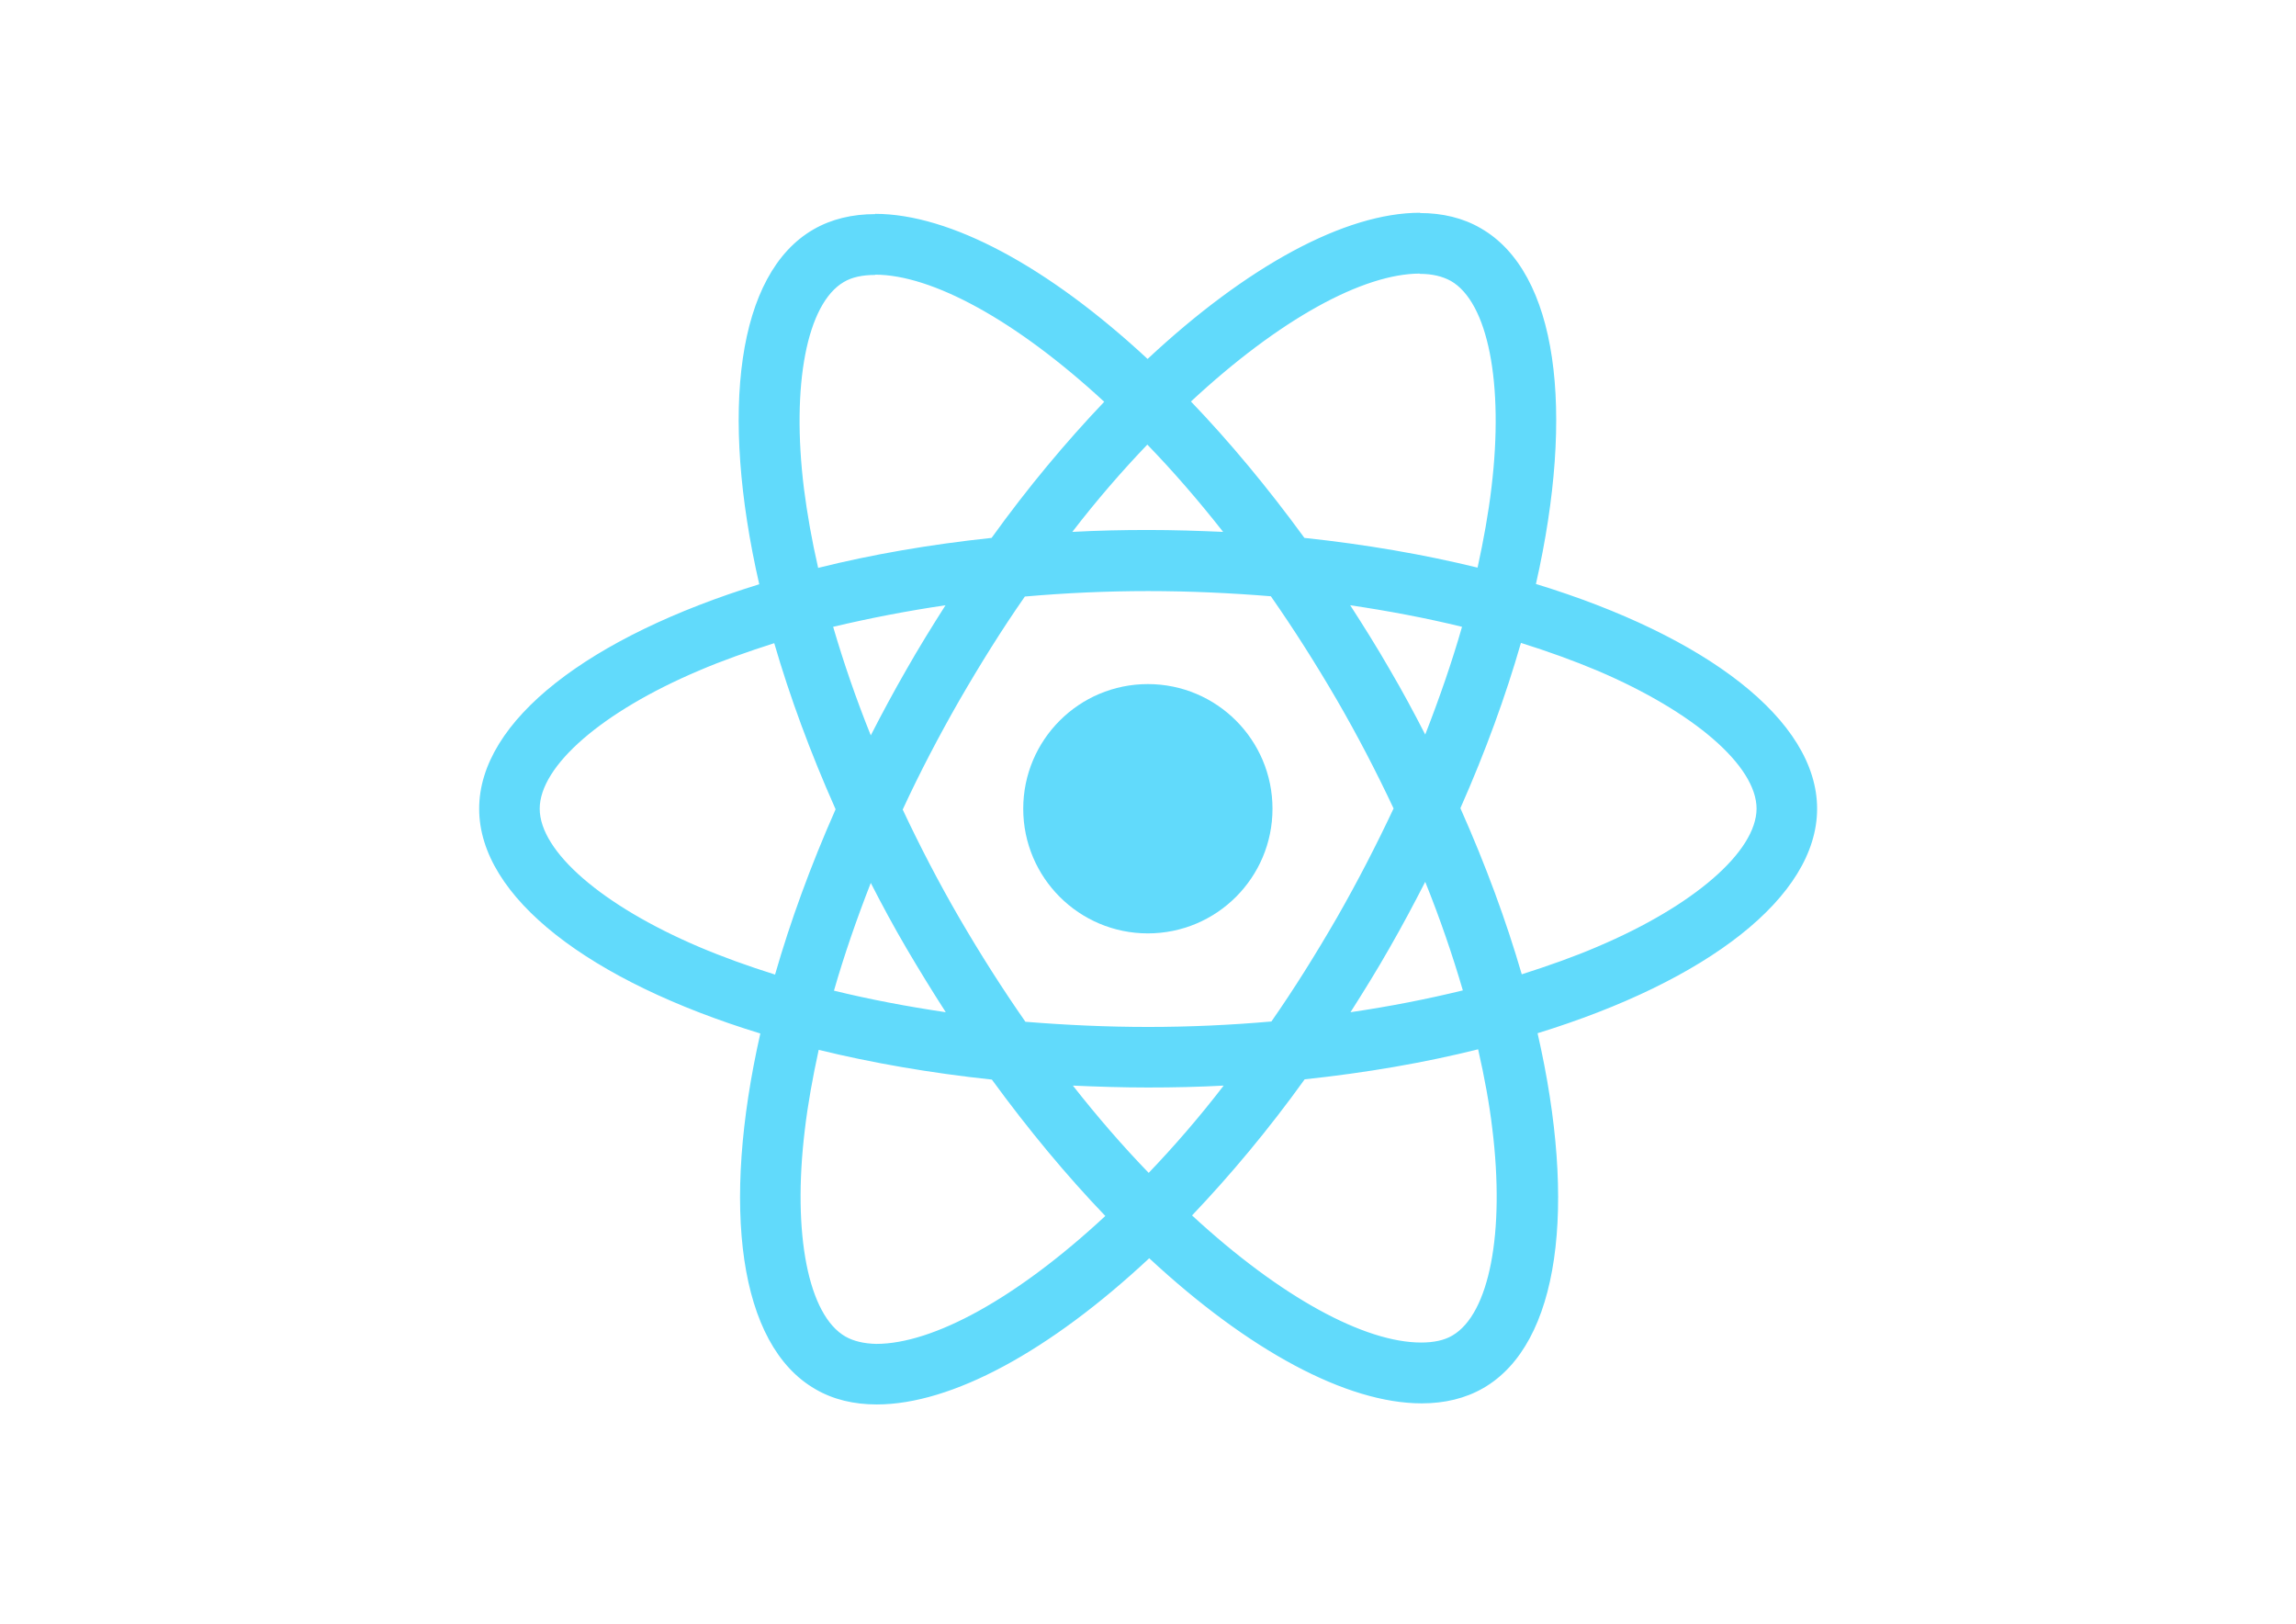
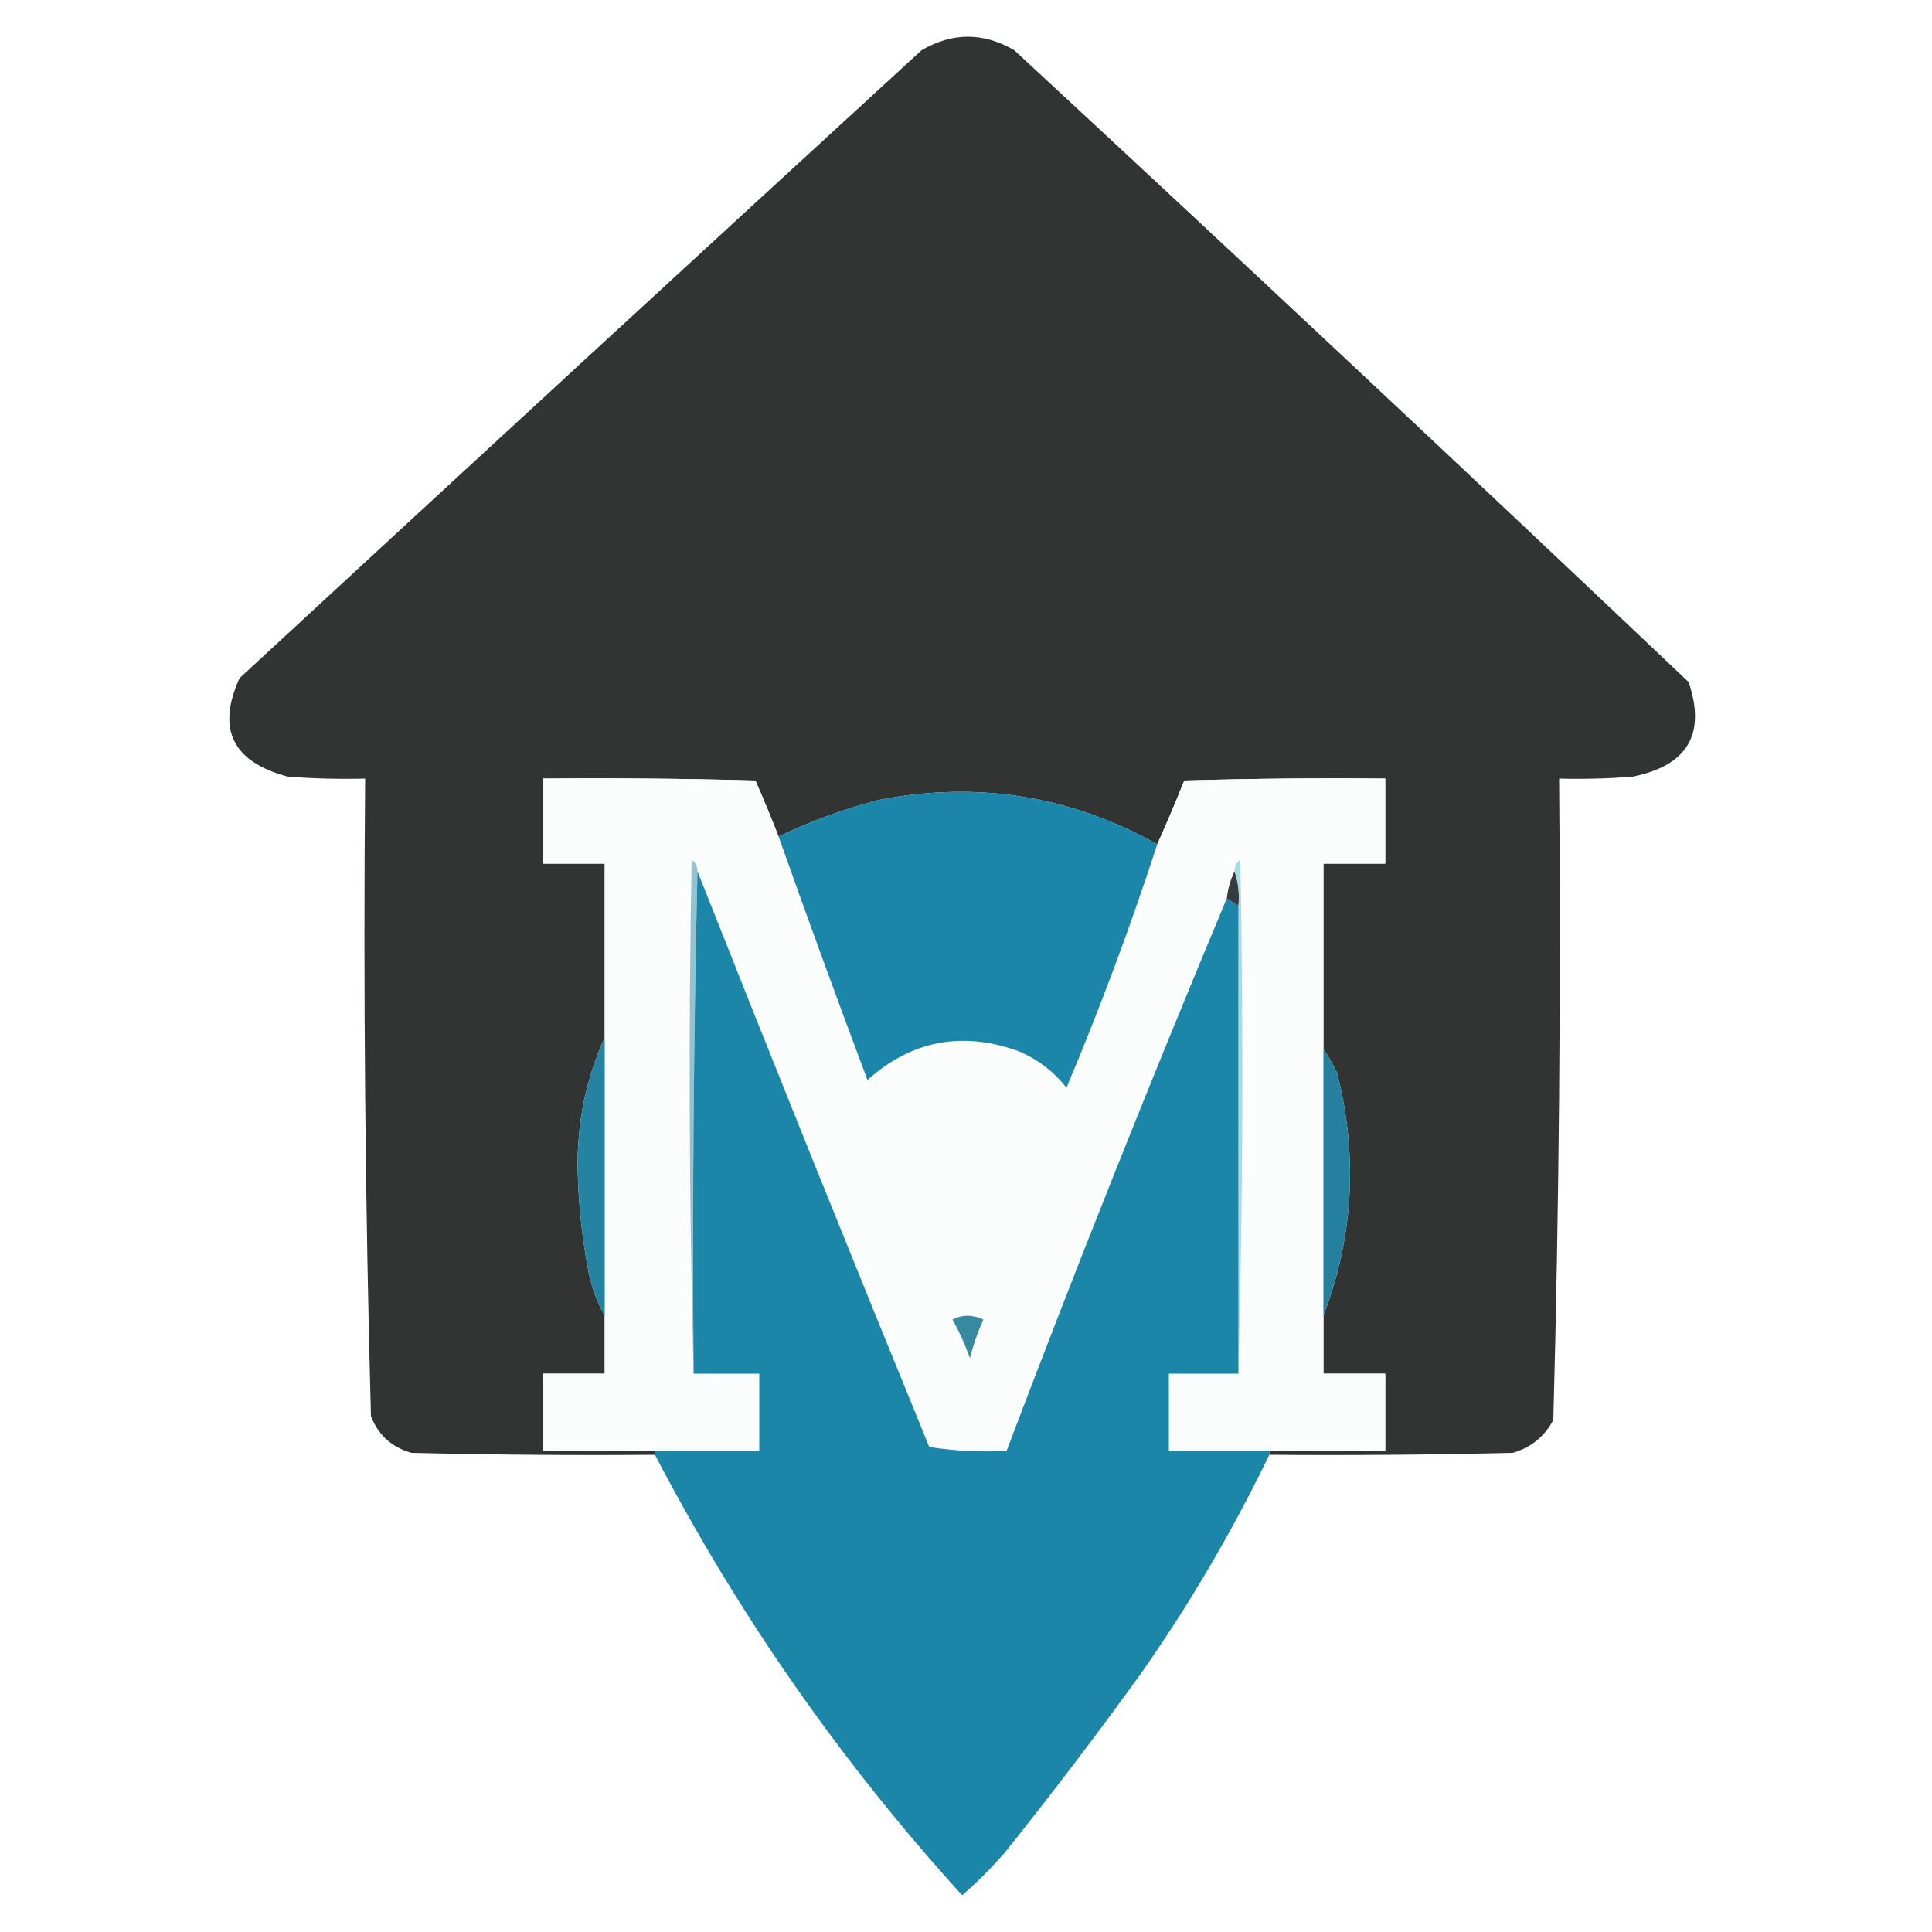
- <svg xmlns="http://www.w3.org/2000/svg" viewBox="0 0 841.9 595.3">
-   <g fill="#61DAFB">
-     <path d="M666.3 296.5c0-32.5-40.7-63.3-103.1-82.4 14.4-63.6 8-114.2-20.2-130.4-6.5-3.8-14.1-5.6-22.4-5.6v22.3c4.6 0 8.3.9 11.4 2.6 13.6 7.8 19.5 37.5 14.9 75.7-1.1 9.4-2.9 19.3-5.1 29.4-19.6-4.8-41-8.5-63.5-10.9-13.5-18.5-27.5-35.3-41.6-50 32.6-30.3 63.2-46.9 84-46.9V78c-27.5 0-63.5 19.6-99.9 53.6-36.4-33.8-72.4-53.2-99.9-53.2v22.3c20.7 0 51.4 16.5 84 46.6-14 14.7-28 31.4-41.3 49.9-22.6 2.4-44 6.1-63.6 11-2.3-10-4-19.7-5.2-29-4.7-38.2 1.1-67.9 14.6-75.8 3-1.8 6.9-2.6 11.5-2.6V78.5c-8.4 0-16 1.8-22.6 5.6-28.1 16.2-34.4 66.7-19.9 130.1-62.2 19.2-102.7 49.9-102.7 82.3 0 32.5 40.7 63.3 103.1 82.4-14.4 63.6-8 114.2 20.2 130.4 6.5 3.8 14.1 5.6 22.5 5.6 27.5 0 63.5-19.6 99.9-53.6 36.4 33.8 72.4 53.2 99.9 53.2 8.4 0 16-1.8 22.6-5.6 28.1-16.2 34.4-66.7 19.9-130.1 62-19.1 102.5-49.9 102.5-82.3zm-130.2-66.7c-3.7 12.9-8.3 26.2-13.5 39.5-4.1-8-8.4-16-13.1-24-4.6-8-9.5-15.8-14.4-23.4 14.2 2.1 27.9 4.7 41 7.9zm-45.8 106.5c-7.8 13.5-15.8 26.3-24.1 38.2-14.9 1.3-30 2-45.2 2-15.1 0-30.2-.7-45-1.9-8.3-11.9-16.4-24.6-24.2-38-7.6-13.1-14.5-26.4-20.8-39.8 6.2-13.4 13.2-26.8 20.7-39.9 7.8-13.5 15.8-26.3 24.1-38.2 14.9-1.3 30-2 45.2-2 15.1 0 30.2.7 45 1.9 8.3 11.9 16.4 24.6 24.2 38 7.6 13.1 14.5 26.4 20.8 39.8-6.3 13.4-13.2 26.8-20.7 39.9zm32.3-13c5.4 13.4 10 26.8 13.8 39.8-13.1 3.2-26.9 5.9-41.2 8 4.9-7.7 9.8-15.6 14.4-23.7 4.6-8 8.9-16.1 13-24.1zM421.2 430c-9.3-9.6-18.6-20.3-27.8-32 9 .4 18.2.7 27.5.7 9.4 0 18.7-.2 27.8-.7-9 11.7-18.3 22.4-27.5 32zm-74.4-58.9c-14.2-2.1-27.9-4.7-41-7.9 3.7-12.9 8.3-26.2 13.5-39.5 4.1 8 8.4 16 13.1 24 4.7 8 9.5 15.8 14.4 23.4zM420.7 163c9.3 9.6 18.6 20.3 27.8 32-9-.4-18.2-.7-27.5-.7-9.4 0-18.7.2-27.8.7 9-11.7 18.3-22.4 27.5-32zm-74 58.9c-4.9 7.7-9.8 15.6-14.4 23.7-4.6 8-8.9 16-13 24-5.4-13.4-10-26.8-13.8-39.8 13.1-3.1 26.9-5.8 41.2-7.9zm-90.5 125.2c-35.4-15.1-58.3-34.9-58.3-50.6 0-15.7 22.9-35.6 58.3-50.6 8.6-3.7 18-7 27.7-10.1 5.7 19.6 13.2 40 22.5 60.9-9.2 20.8-16.6 41.1-22.2 60.6-9.9-3.1-19.3-6.5-28-10.2zM310 490c-13.6-7.8-19.5-37.5-14.9-75.7 1.1-9.4 2.9-19.3 5.1-29.4 19.6 4.8 41 8.5 63.5 10.9 13.5 18.5 27.5 35.3 41.6 50-32.6 30.3-63.2 46.9-84 46.9-4.5-.1-8.3-1-11.3-2.7zm237.2-76.2c4.7 38.2-1.1 67.9-14.6 75.8-3 1.8-6.9 2.6-11.5 2.6-20.7 0-51.4-16.5-84-46.6 14-14.7 28-31.4 41.3-49.9 22.6-2.4 44-6.1 63.6-11 2.3 10.1 4.1 19.8 5.2 29.1zm38.5-66.7c-8.6 3.7-18 7-27.7 10.1-5.7-19.6-13.2-40-22.5-60.9 9.2-20.8 16.6-41.1 22.2-60.6 9.9 3.1 19.3 6.5 28.1 10.2 35.4 15.1 58.3 34.9 58.3 50.6-.1 15.7-23 35.6-58.4 50.6zM320.8 78.4z" />
-     <circle cx="420.9" cy="296.5" r="45.7" />
-     <path d="M520.5 78.1z" />
+ <svg xmlns="http://www.w3.org/2000/svg" version="1.1" width="500px" height="500px" style="shape-rendering:geometricPrecision; text-rendering:geometricPrecision; image-rendering:optimizeQuality; fill-rule:evenodd; clip-rule:evenodd">
+   <g>
+     <path style="opacity:0.999" fill="#323333" d="M 328.5,376.5 C 328.5,376.167 328.5,375.833 328.5,375.5C 338.5,375.5 348.5,375.5 358.5,375.5C 358.5,368.833 358.5,362.167 358.5,355.5C 353.167,355.5 347.833,355.5 342.5,355.5C 342.5,350.5 342.5,345.5 342.5,340.5C 350.312,320.008 351.478,299.008 346,277.5C 344.918,275.382 343.751,273.382 342.5,271.5C 342.5,255.5 342.5,239.5 342.5,223.5C 347.833,223.5 353.167,223.5 358.5,223.5C 358.5,216.167 358.5,208.833 358.5,201.5C 341.163,201.333 323.83,201.5 306.5,202C 304.243,207.624 301.91,213.124 299.5,218.5C 277.032,205.923 253.032,202.089 227.5,207C 218.507,209.333 209.84,212.499 201.5,216.5C 199.601,211.638 197.601,206.805 195.5,202C 177.17,201.5 158.836,201.333 140.5,201.5C 140.5,208.833 140.5,216.167 140.5,223.5C 145.833,223.5 151.167,223.5 156.5,223.5C 156.5,238.5 156.5,253.5 156.5,268.5C 151.662,279.204 149.329,290.537 149.5,302.5C 149.677,310.896 150.51,319.23 152,327.5C 152.751,332.211 154.251,336.544 156.5,340.5C 156.5,345.5 156.5,350.5 156.5,355.5C 151.167,355.5 145.833,355.5 140.5,355.5C 140.5,362.167 140.5,368.833 140.5,375.5C 150.167,375.5 159.833,375.5 169.5,375.5C 169.5,375.833 169.5,376.167 169.5,376.5C 148.497,376.667 127.497,376.5 106.5,376C 101.427,374.594 97.927,371.428 96,366.5C 94.513,311.559 94.013,256.559 94.5,201.5C 87.825,201.666 81.158,201.5 74.5,201C 60.176,197.19 56.01,188.69 62,175.5C 120.738,121.217 179.572,67.05 238.5,13C 246.5,8.333 254.5,8.333 262.5,13C 320.968,67.133 379.135,121.633 437,176.5C 441.573,189.975 436.74,198.142 422.5,201C 416.175,201.5 409.842,201.666 403.5,201.5C 403.988,256.892 403.488,312.226 402,367.5C 399.685,371.817 396.185,374.65 391.5,376C 370.503,376.5 349.503,376.667 328.5,376.5 Z" />
+   </g>
+   <g>
+     <path style="opacity:1" fill="#fbfdfd" d="M 201.5,216.5 C 208.964,237.559 216.631,258.559 224.5,279.5C 235.917,269.293 248.917,266.793 263.5,272C 268.475,274.074 272.642,277.241 276,281.5C 284.719,260.846 292.552,239.846 299.5,218.5C 301.91,213.124 304.243,207.624 306.5,202C 323.83,201.5 341.163,201.333 358.5,201.5C 358.5,208.833 358.5,216.167 358.5,223.5C 353.167,223.5 347.833,223.5 342.5,223.5C 342.5,239.5 342.5,255.5 342.5,271.5C 342.5,294.5 342.5,317.5 342.5,340.5C 342.5,345.5 342.5,350.5 342.5,355.5C 347.833,355.5 353.167,355.5 358.5,355.5C 358.5,362.167 358.5,368.833 358.5,375.5C 348.5,375.5 338.5,375.5 328.5,375.5C 319.833,375.5 311.167,375.5 302.5,375.5C 302.5,368.833 302.5,362.167 302.5,355.5C 308.5,355.5 314.5,355.5 320.5,355.5C 321.665,311.335 321.831,267.002 321,222.5C 319.961,223.244 319.461,224.244 319.5,225.5C 318.434,227.701 317.767,230.035 317.5,232.5C 297.704,279.772 278.704,327.439 260.5,375.5C 253.8,375.83 247.134,375.497 240.5,374.5C 220.238,324.971 200.238,275.304 180.5,225.5C 180.539,224.244 180.039,223.244 179,222.5C 178.169,267.002 178.335,311.335 179.5,355.5C 185.167,355.5 190.833,355.5 196.5,355.5C 196.5,362.167 196.5,368.833 196.5,375.5C 187.5,375.5 178.5,375.5 169.5,375.5C 159.833,375.5 150.167,375.5 140.5,375.5C 140.5,368.833 140.5,362.167 140.5,355.5C 145.833,355.5 151.167,355.5 156.5,355.5C 156.5,350.5 156.5,345.5 156.5,340.5C 156.5,316.5 156.5,292.5 156.5,268.5C 156.5,253.5 156.5,238.5 156.5,223.5C 151.167,223.5 145.833,223.5 140.5,223.5C 140.5,216.167 140.5,208.833 140.5,201.5C 158.836,201.333 177.17,201.5 195.5,202C 197.601,206.805 199.601,211.638 201.5,216.5 Z" />
+   </g>
+   <g>
+     <path style="opacity:1" fill="#1b86a9" d="M 299.5,218.5 C 292.552,239.846 284.719,260.846 276,281.5C 272.642,277.241 268.475,274.074 263.5,272C 248.917,266.793 235.917,269.293 224.5,279.5C 216.631,258.559 208.964,237.559 201.5,216.5C 209.84,212.499 218.507,209.333 227.5,207C 253.032,202.089 277.032,205.923 299.5,218.5 Z" />
+   </g>
+   <g>
+     <path style="opacity:1" fill="#353c40" d="M 319.5,225.5 C 320.477,228.287 320.81,231.287 320.5,234.5C 319.5,233.833 318.5,233.167 317.5,232.5C 317.767,230.035 318.434,227.701 319.5,225.5 Z" />
+   </g>
+   <g>
+     <path style="opacity:1" fill="#a6dae6" d="M 320.5,355.5 C 320.5,315.167 320.5,274.833 320.5,234.5C 320.81,231.287 320.477,228.287 319.5,225.5C 319.461,224.244 319.961,223.244 321,222.5C 321.831,267.002 321.665,311.335 320.5,355.5 Z" />
+   </g>
+   <g>
+     <path style="opacity:1" fill="#94c2cf" d="M 180.5,225.5 C 179.501,268.663 179.168,311.997 179.5,355.5C 178.335,311.335 178.169,267.002 179,222.5C 180.039,223.244 180.539,224.244 180.5,225.5 Z" />
+   </g>
+   <g>
+     <path style="opacity:1" fill="#1b86a8" d="M 180.5,225.5 C 200.238,275.304 220.238,324.971 240.5,374.5C 247.134,375.497 253.8,375.83 260.5,375.5C 278.704,327.439 297.704,279.772 317.5,232.5C 318.5,233.167 319.5,233.833 320.5,234.5C 320.5,274.833 320.5,315.167 320.5,355.5C 314.5,355.5 308.5,355.5 302.5,355.5C 302.5,362.167 302.5,368.833 302.5,375.5C 311.167,375.5 319.833,375.5 328.5,375.5C 328.5,375.833 328.5,376.167 328.5,376.5C 318.869,396.432 307.703,415.432 295,433.5C 283.717,449.117 272.05,464.451 260,479.5C 256.54,483.465 252.874,487.132 249,490.5C 217.632,455.953 191.132,417.953 169.5,376.5C 169.5,376.167 169.5,375.833 169.5,375.5C 178.5,375.5 187.5,375.5 196.5,375.5C 196.5,368.833 196.5,362.167 196.5,355.5C 190.833,355.5 185.167,355.5 179.5,355.5C 179.168,311.997 179.501,268.663 180.5,225.5 Z" />
+   </g>
+   <g>
+     <path style="opacity:1" fill="#2383a0" d="M 156.5,268.5 C 156.5,292.5 156.5,316.5 156.5,340.5C 154.251,336.544 152.751,332.211 152,327.5C 150.51,319.23 149.677,310.896 149.5,302.5C 149.329,290.537 151.662,279.204 156.5,268.5 Z" />
+   </g>
+   <g>
+     <path style="opacity:1" fill="#25809f" d="M 342.5,271.5 C 343.751,273.382 344.918,275.382 346,277.5C 351.478,299.008 350.312,320.008 342.5,340.5C 342.5,317.5 342.5,294.5 342.5,271.5 Z" />
+   </g>
+   <g>
+     <path style="opacity:1" fill="#36899f" d="M 246.5,341.5 C 249.024,340.2 251.691,340.2 254.5,341.5C 253.048,344.737 251.881,348.07 251,351.5C 249.778,347.985 248.278,344.652 246.5,341.5 Z" />
  </g>
</svg>
